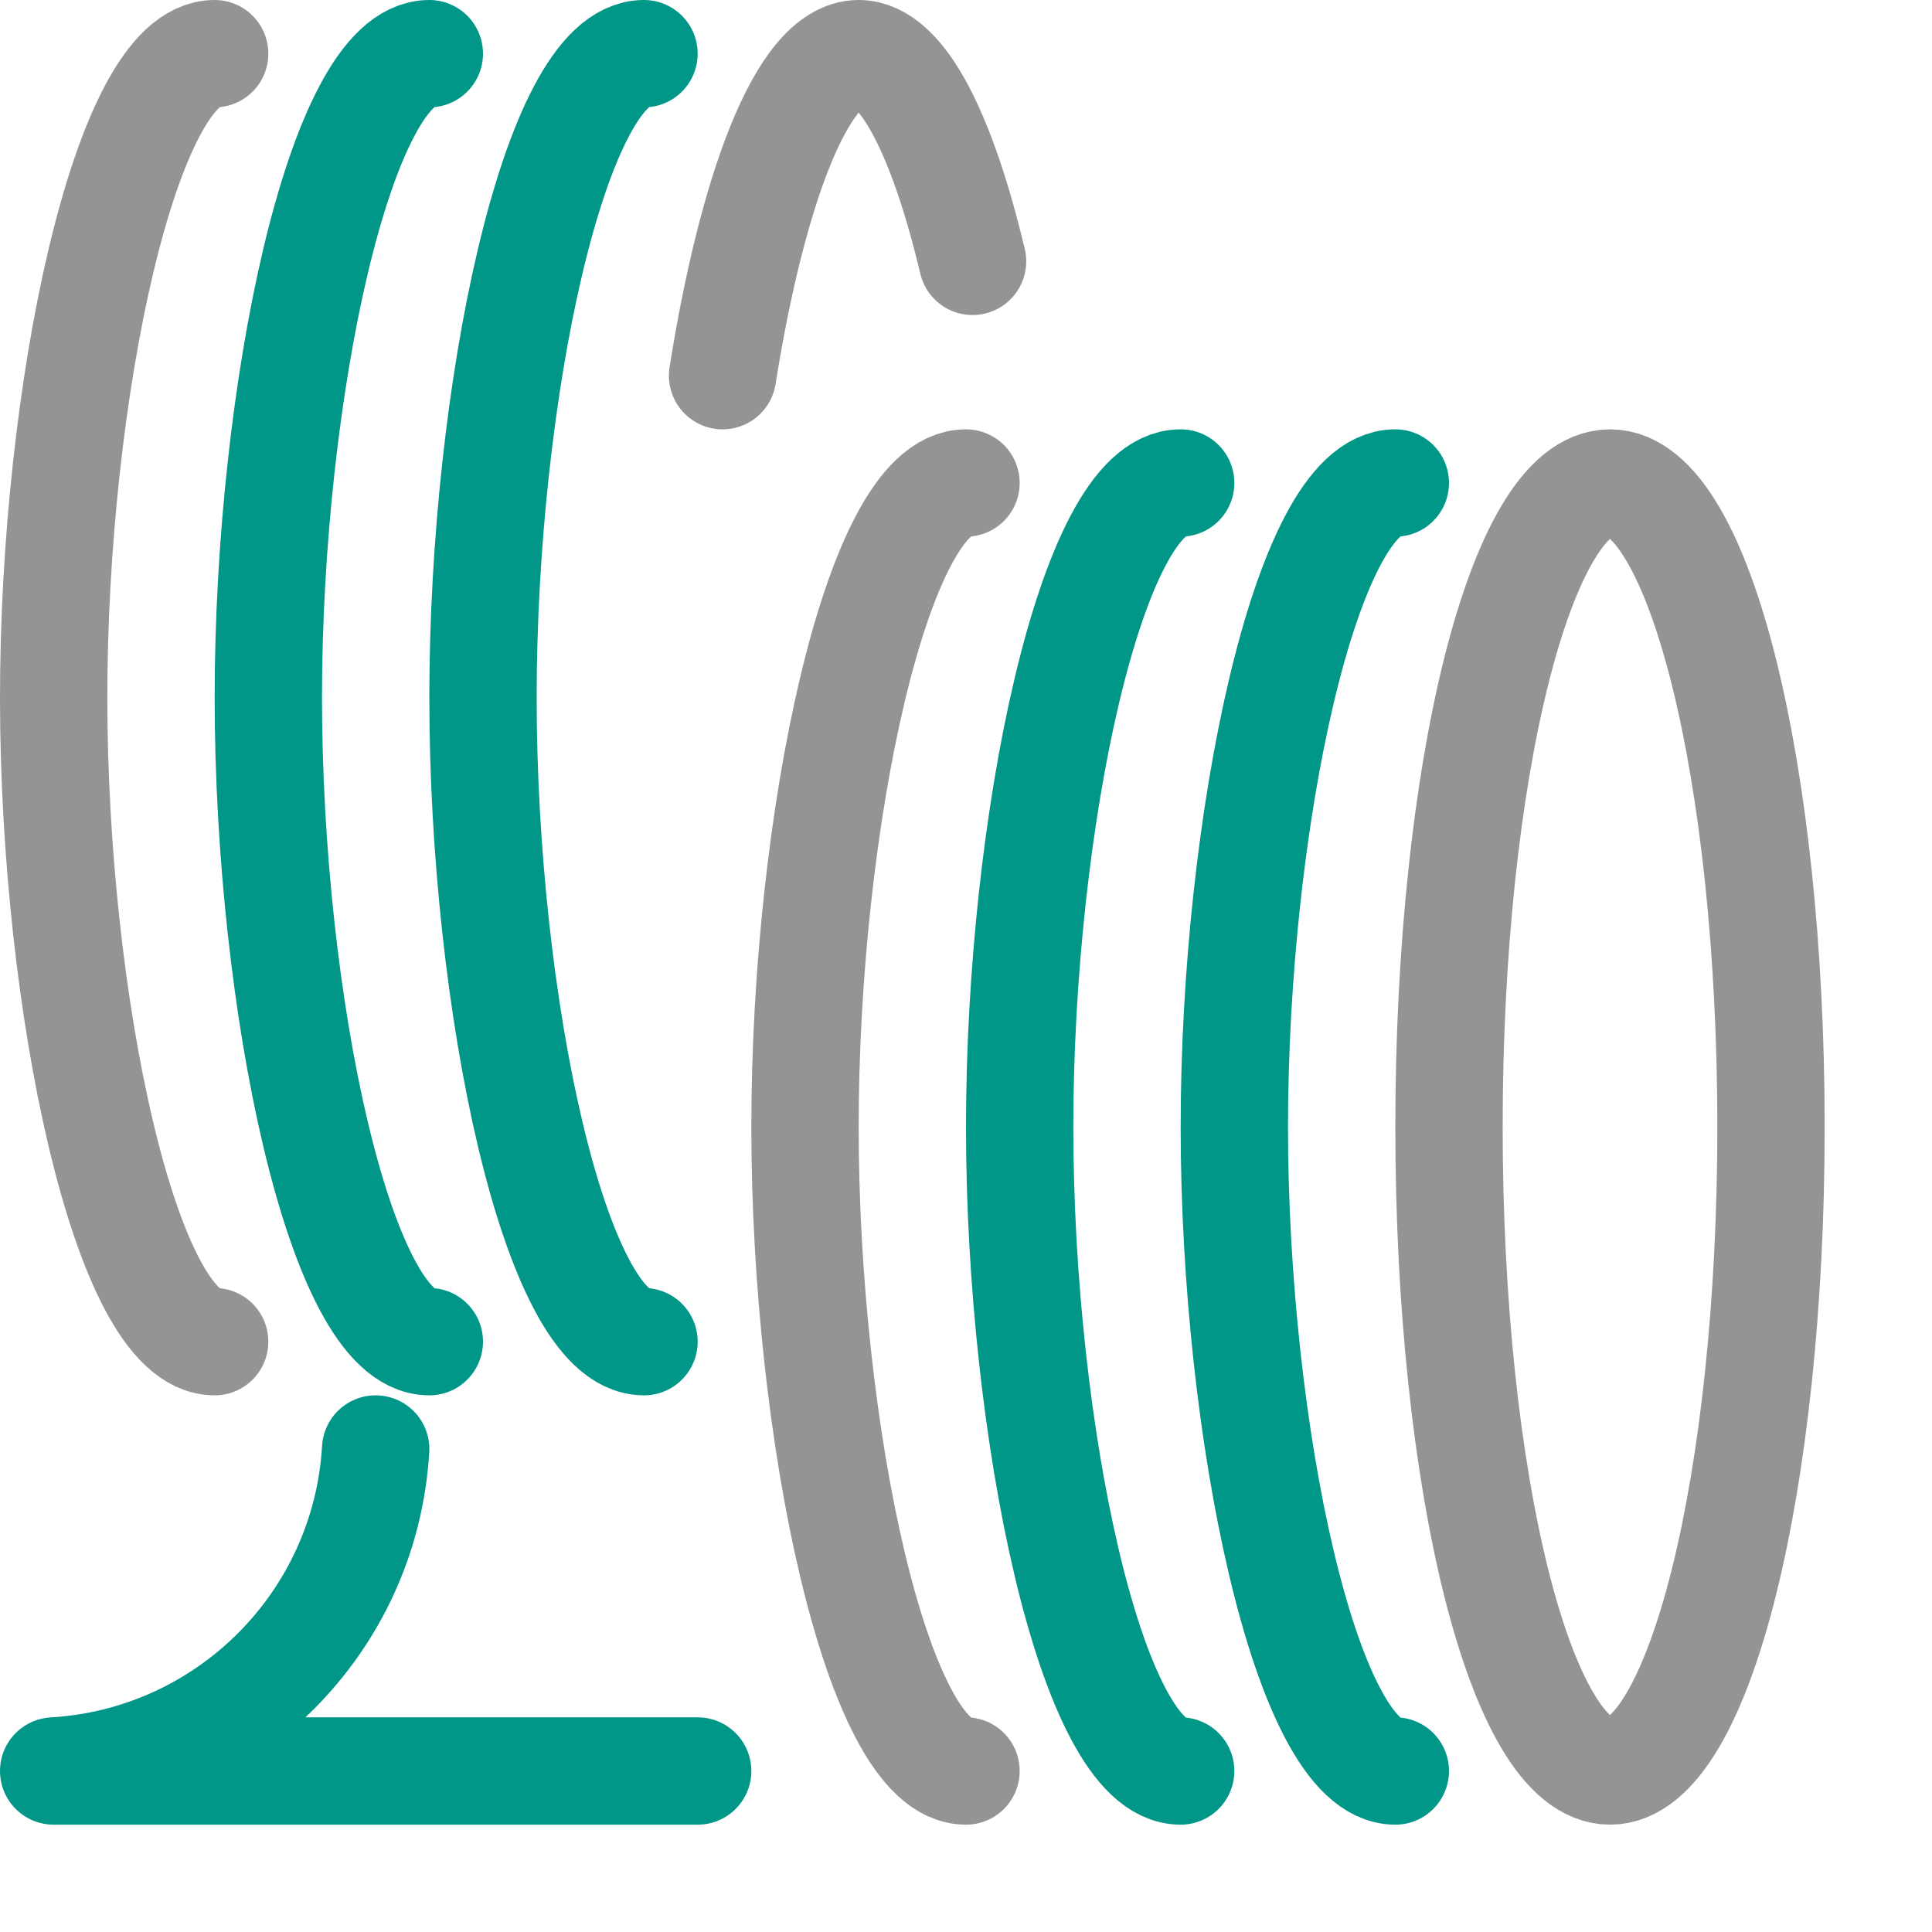
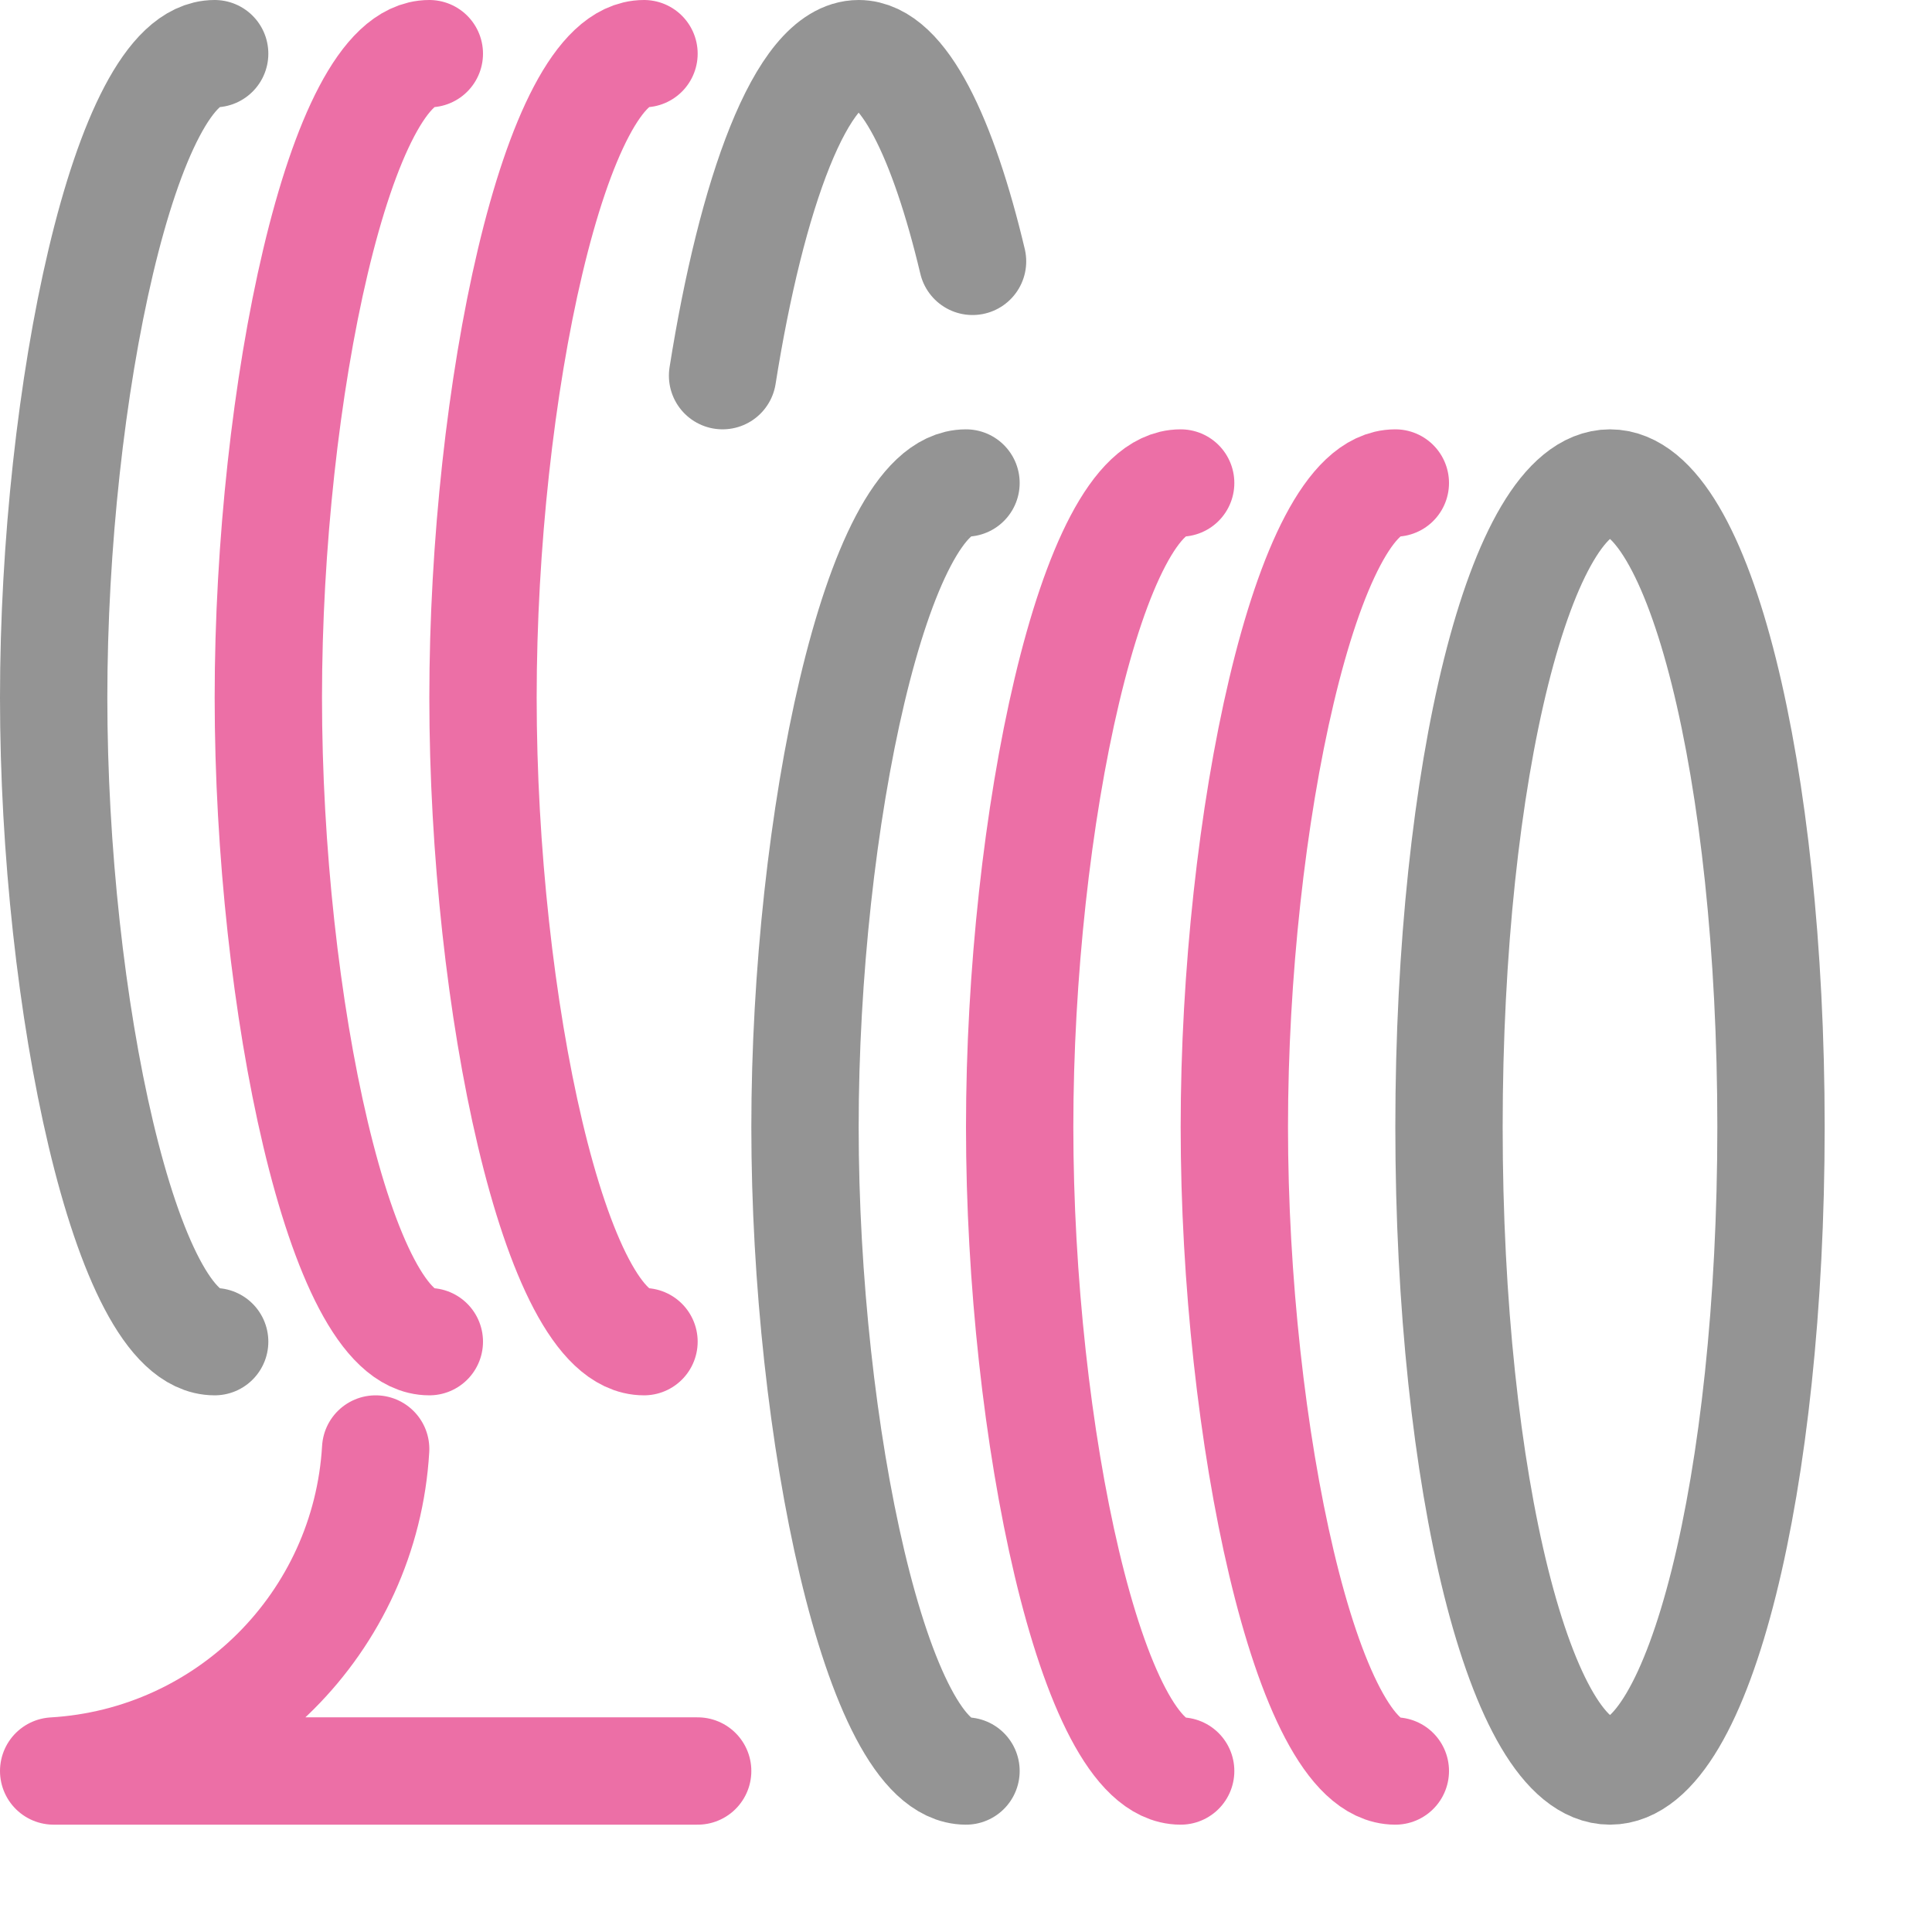
<svg xmlns="http://www.w3.org/2000/svg" width="18" height="18" viewBox="0 0 18 18">
  <ellipse cx="15" cy="10.5" rx="1.5" ry="6" style="fill:none;stroke:#949494;stroke-linecap:round;stroke-linejoin:round" />
-   <path d="M13,16.5c-.828,0-1.5-3.16-1.5-6s.672-6,1.5-6" style="fill:none;stroke:#009688;stroke-linecap:round;stroke-linejoin:round" />
-   <path d="M11,16.5c-.828,0-1.5-3.16-1.5-6s.672-6,1.5-6" style="fill:none;stroke:#009688;stroke-linecap:round;stroke-linejoin:round" />
+   <path d="M13,16.5c-.828,0-1.5-3.16-1.5-6s.672-6,1.5-6" style="fill:none;stroke:#EC6FA6;stroke-linecap:round;stroke-linejoin:round" />
+   <path d="M11,16.5c-.828,0-1.5-3.16-1.5-6s.672-6,1.5-6" style="fill:none;stroke:#EC6FA6;stroke-linecap:round;stroke-linejoin:round" />
  <path d="M9,16.5c-.828,0-1.5-3.16-1.5-6s.672-6,1.5-6" style="fill:none;stroke:#949494;stroke-linecap:round;stroke-linejoin:round" />
  <path d="M6.732,3.5C7,1.809,7.467.5,8,.5c.414,0,.789.79,1.061,1.935" style="fill:none;stroke:#949494;stroke-linecap:round;stroke-linejoin:round" />
-   <path d="M6,12.5c-.828,0-1.5-3.16-1.5-6S5.172.5,6,.5" style="fill:none;stroke:#009688;stroke-linecap:round;stroke-linejoin:round" />
-   <path d="M4,12.5c-.828,0-1.5-3.16-1.5-6S3.172.5,4,.5" style="fill:none;stroke:#009688;stroke-linecap:round;stroke-linejoin:round" />
+   <path d="M6,12.5c-.828,0-1.5-3.16-1.5-6S5.172.5,6,.5" style="fill:none;stroke:#EC6FA6;stroke-linecap:round;stroke-linejoin:round" />
+   <path d="M4,12.5c-.828,0-1.5-3.16-1.5-6S3.172.5,4,.5" style="fill:none;stroke:#EC6FA6;stroke-linecap:round;stroke-linejoin:round" />
  <path d="M2,12.5c-.828,0-1.5-3.16-1.5-6S1.172.5,2,.5" style="fill:none;stroke:#949494;stroke-linecap:round;stroke-linejoin:round" />
-   <path d="M3.5,13.5a3.193,3.193,0,0,1-3,3h6" style="fill:none;stroke:#009688;stroke-linecap:round;stroke-linejoin:round" />
+   <path d="M3.5,13.5a3.193,3.193,0,0,1-3,3h6" style="fill:none;stroke:#EC6FA6;stroke-linecap:round;stroke-linejoin:round" />
</svg>
